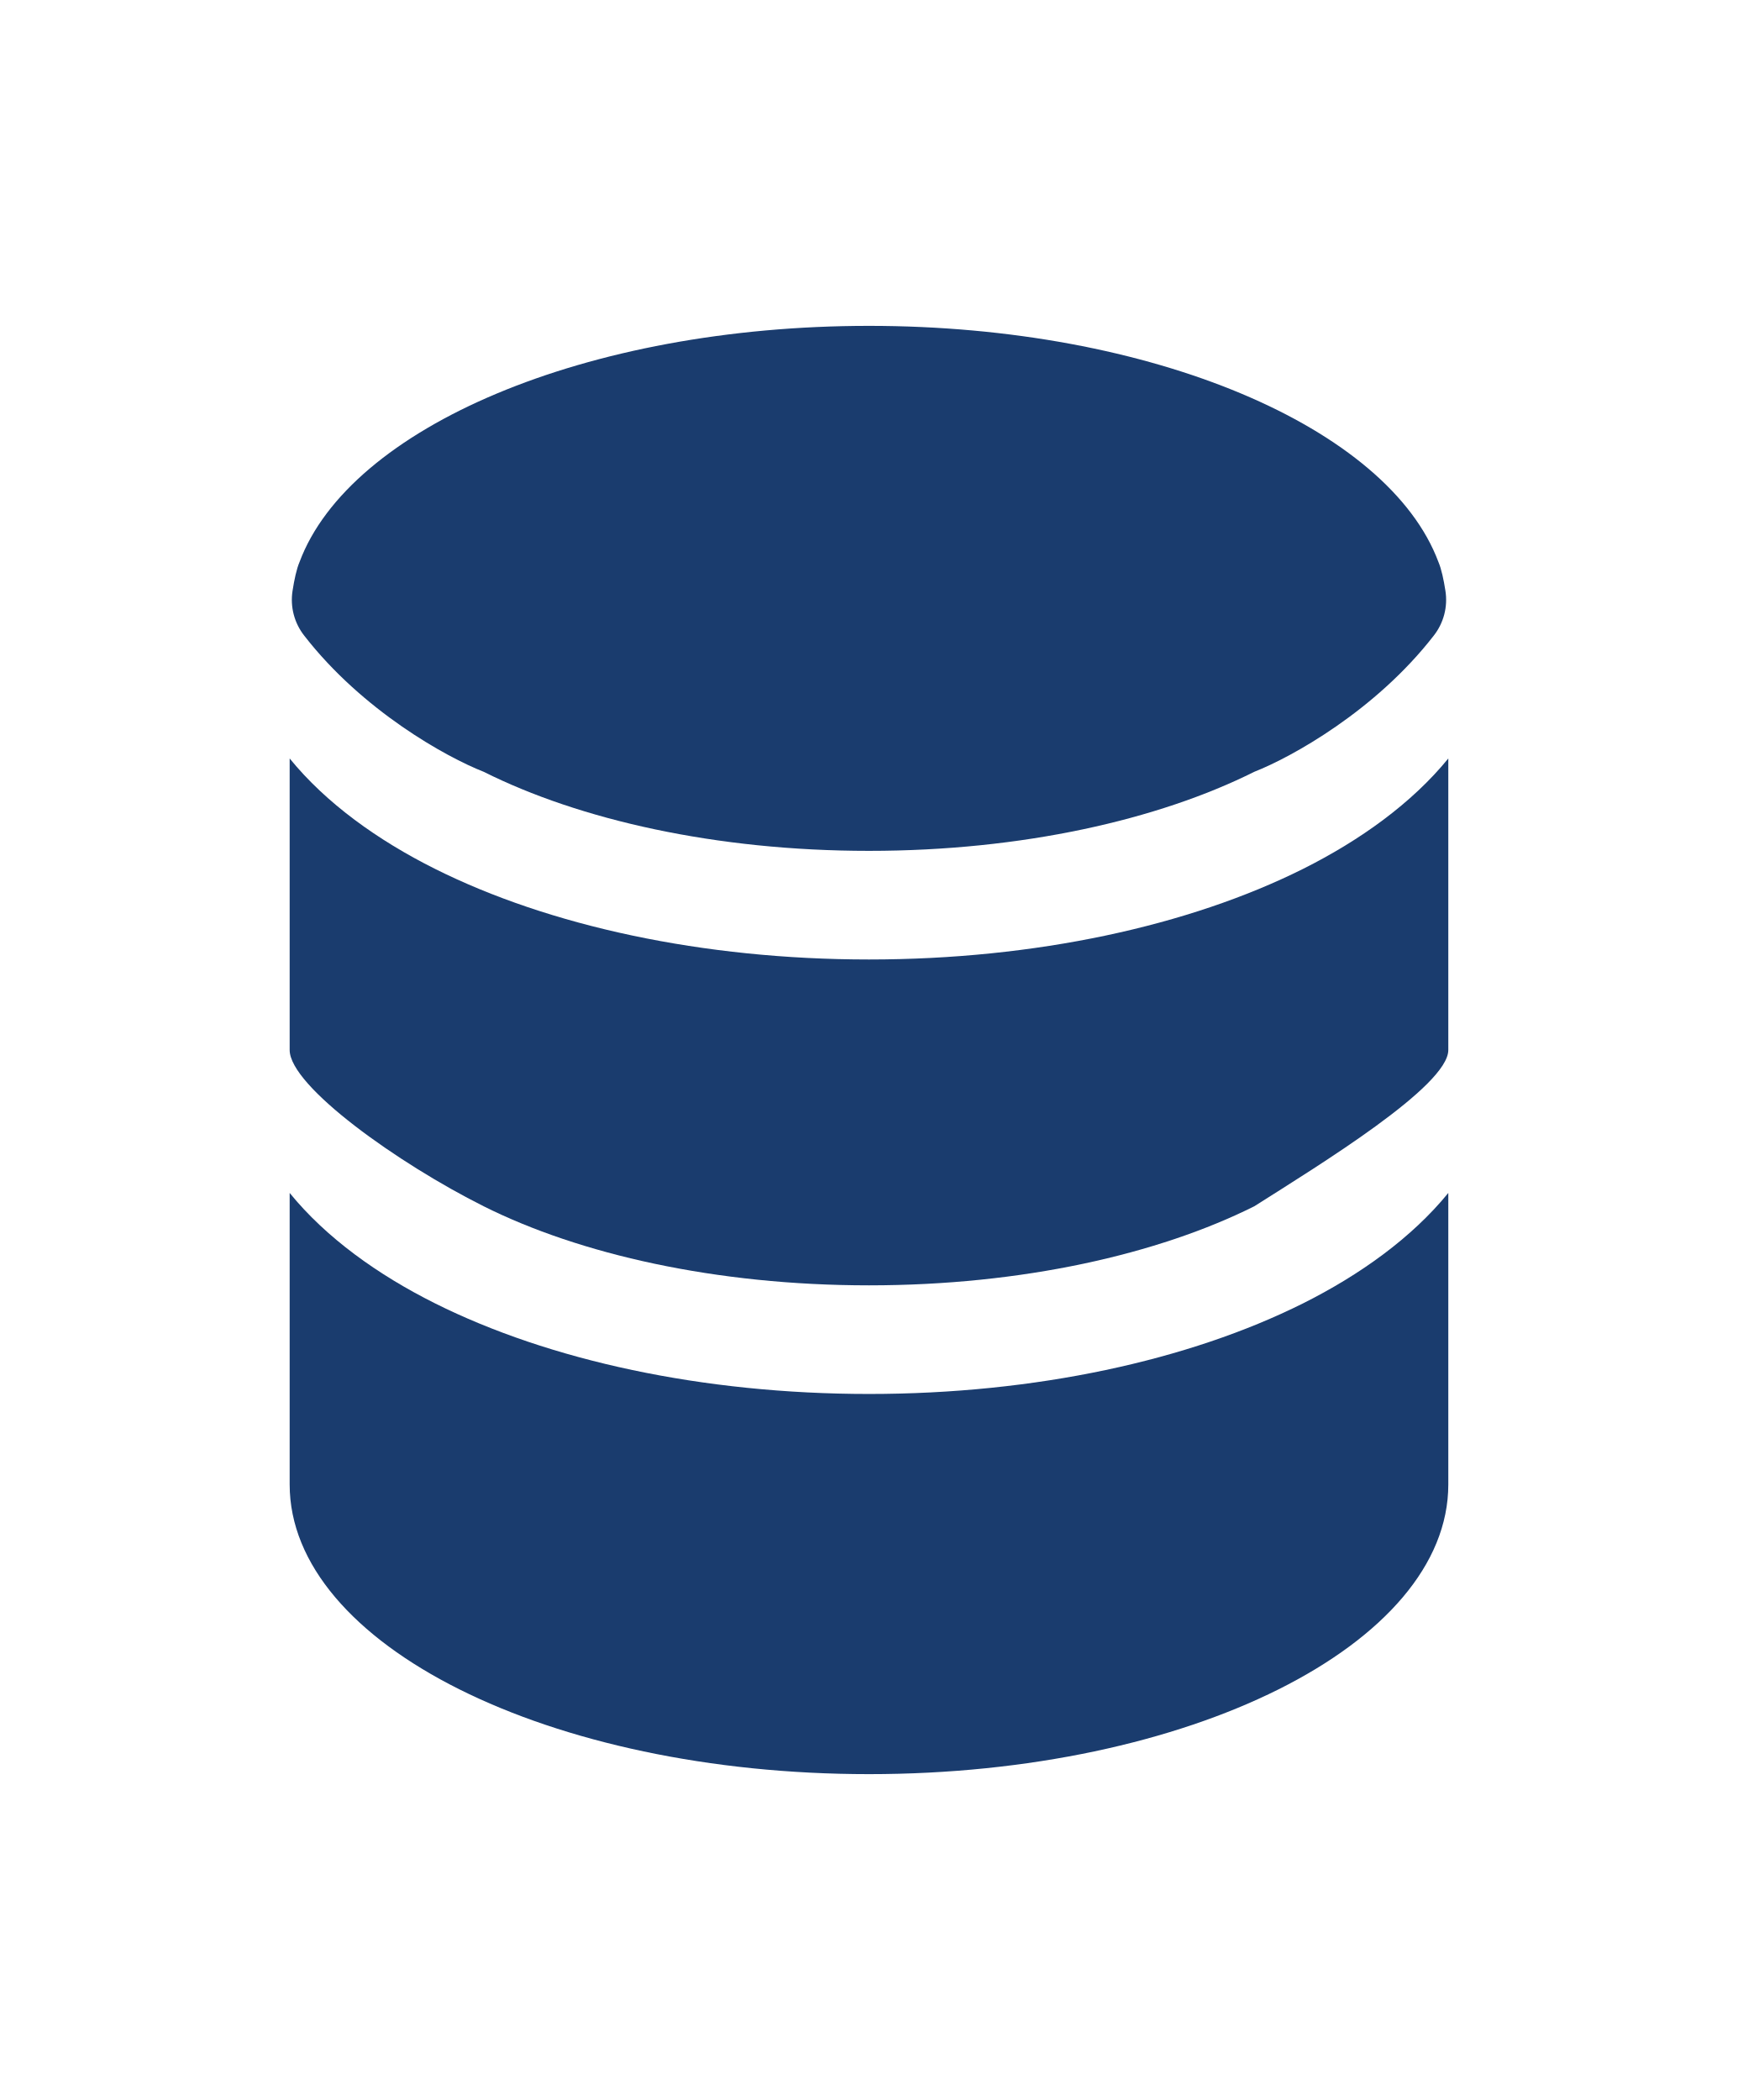
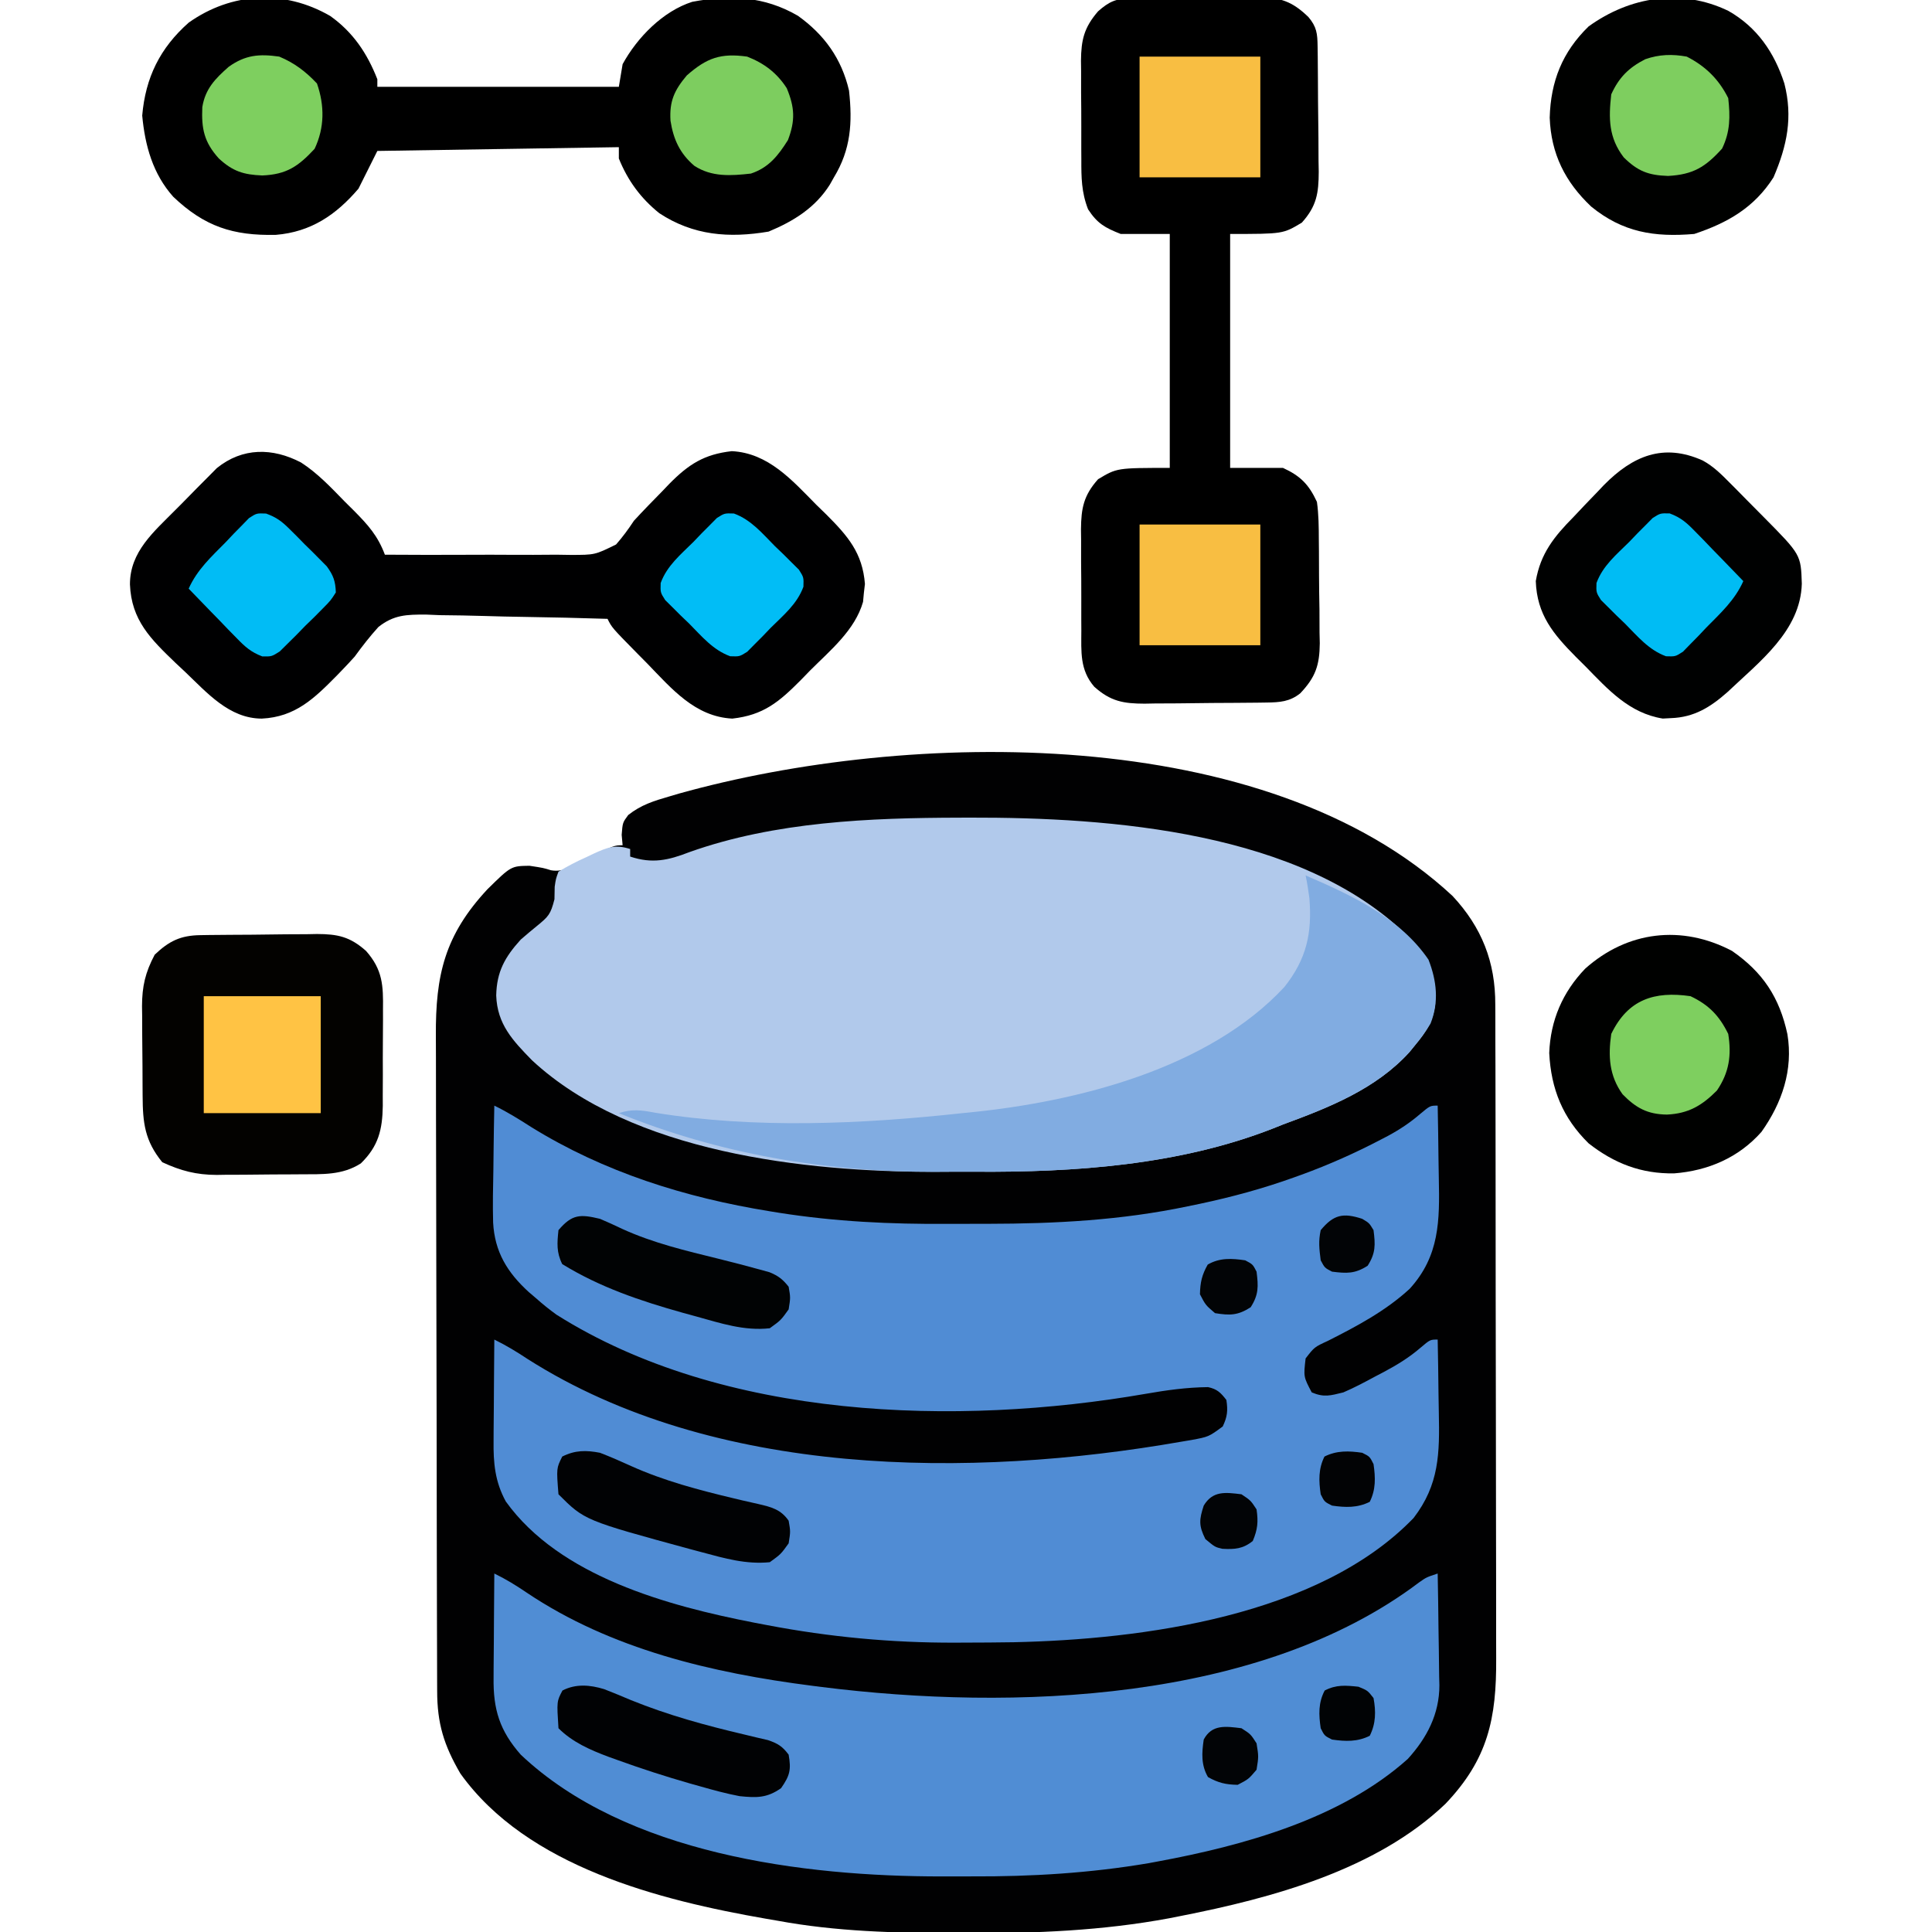
- <svg xmlns="http://www.w3.org/2000/svg" width="24" height="29" viewBox="0 0 24 24">
-   <path fill="#1A3C6E" d="M20 18c0 2.21-3.582 4-8 4s-8-1.79-8-4v-4.026c.502.617 1.215 1.129 2.008 1.525C7.58 16.285 9.7 16.75 12 16.75s4.42-.465 5.992-1.25c.793-.397 1.506-.91 2.008-1.526z" />
-   <path fill="#1A3C6E" d="M12 10.75c2.3 0 4.42-.465 5.992-1.25c.793-.397 1.506-.91 2.008-1.526V12c0 .5-1.786 1.591-2.679 2.158c-1.323.661-3.203 1.092-5.321 1.092s-3.998-.43-5.321-1.092C5.5 13.568 4 12.5 4 12V7.974c.502.617 1.215 1.129 2.008 1.525C7.58 10.285 9.7 10.75 12 10.75" />
-   <path fill="#1A3C6E" d="M17.321 8.158C15.998 8.819 14.118 9.25 12 9.25s-3.998-.43-5.321-1.092c-.515-.202-1.673-.843-2.477-1.879a.8.8 0 0 1-.162-.621c.023-.148.055-.301.096-.396C4.828 3.406 8.086 2 12 2s7.172 1.406 7.864 3.262c.041.095.073.248.096.396a.8.8 0 0 1-.162.621c-.804 1.036-1.962 1.677-2.477 1.879" />
+ <svg xmlns="http://www.w3.org/2000/svg" version="1.1" width="30" height="auto" viewBox="0 0 512 512">
+   <path d="M0 0 C7.751 8.31 11.377 17.514 11.33 28.847 C11.334 29.654 11.339 30.461 11.344 31.292 C11.356 33.981 11.355 36.669 11.353 39.358 C11.359 41.292 11.366 43.226 11.373 45.16 C11.391 50.404 11.396 55.648 11.397 60.892 C11.398 64.171 11.403 67.451 11.408 70.73 C11.427 82.181 11.435 93.631 11.433 105.081 C11.432 115.739 11.453 126.397 11.485 137.055 C11.511 146.218 11.521 155.381 11.52 164.544 C11.52 170.011 11.525 175.478 11.547 180.945 C11.566 186.089 11.566 191.234 11.552 196.379 C11.549 198.261 11.554 200.143 11.566 202.025 C11.662 217.945 9.418 228.76 -1.898 240.617 C-20.218 258.119 -47.858 265.565 -72 270.312 C-73.504 270.611 -73.504 270.611 -75.039 270.915 C-92.838 274.23 -110.492 274.937 -128.562 274.875 C-129.667 274.873 -130.771 274.871 -131.908 274.869 C-147.785 274.825 -163.286 274.461 -178.938 271.562 C-179.905 271.396 -180.873 271.23 -181.871 271.059 C-210.113 266.146 -245.278 257.277 -262.938 232.562 C-267.302 225.058 -269.087 219.309 -269.085 210.639 C-269.088 209.834 -269.092 209.03 -269.096 208.202 C-269.107 205.504 -269.111 202.805 -269.115 200.107 C-269.121 198.174 -269.127 196.24 -269.134 194.307 C-269.155 187.953 -269.166 181.6 -269.176 175.246 C-269.18 173.057 -269.184 170.868 -269.188 168.679 C-269.207 158.393 -269.221 148.107 -269.23 137.82 C-269.24 125.957 -269.266 114.093 -269.306 102.23 C-269.336 93.054 -269.351 83.879 -269.355 74.703 C-269.357 69.226 -269.366 63.749 -269.391 58.272 C-269.414 53.115 -269.418 47.958 -269.408 42.801 C-269.408 40.914 -269.414 39.027 -269.428 37.14 C-269.539 20.916 -267.075 10.39 -255.766 -1.773 C-249.504 -7.927 -249.504 -7.927 -244.625 -8 C-240.938 -7.438 -240.938 -7.438 -238.932 -6.813 C-235.401 -6.149 -232.395 -8.307 -229.312 -9.875 C-222.147 -13.438 -222.147 -13.438 -219.938 -13.438 C-220.02 -14.345 -220.102 -15.252 -220.188 -16.188 C-219.938 -19.438 -219.938 -19.438 -218.445 -21.457 C-215.046 -24.141 -211.69 -25.179 -207.562 -26.375 C-206.711 -26.627 -205.86 -26.878 -204.983 -27.137 C-144.327 -44.083 -49.436 -45.982 0 0 Z " fill="#010102" transform="translate(384.9375,237.4375)" />
+   <path d="M0 0 C3.398 1.659 6.505 3.579 9.688 5.625 C29.034 17.626 50.584 24.375 73 28 C73.762 28.124 74.525 28.248 75.31 28.376 C90.291 30.744 104.98 31.444 120.135 31.336 C123.695 31.312 127.254 31.316 130.814 31.322 C148.692 31.301 166.218 30.377 183.75 26.688 C185.33 26.362 185.33 26.362 186.943 26.029 C195.507 24.21 203.76 21.969 212 19 C212.62 18.777 213.24 18.555 213.878 18.325 C221.18 15.663 228.184 12.548 235.062 8.938 C235.67 8.621 236.277 8.305 236.903 7.979 C239.968 6.319 242.675 4.518 245.309 2.254 C248 0 248 0 250 0 C250.1 4.82 250.172 9.639 250.22 14.459 C250.24 16.095 250.267 17.732 250.302 19.367 C250.532 30.469 250.514 39.846 242.578 48.547 C236.195 54.424 228.602 58.448 220.915 62.335 C217.329 63.986 217.329 63.986 215 67 C214.441 71.868 214.441 71.868 216.625 76 C219.901 77.38 221.537 76.848 225 76 C227.925 74.747 230.705 73.268 233.5 71.75 C234.233 71.367 234.967 70.984 235.723 70.59 C239.23 68.714 242.386 66.802 245.406 64.203 C248 62 248 62 250 62 C250.1 66.82 250.172 71.639 250.22 76.459 C250.24 78.095 250.267 79.732 250.302 81.367 C250.526 92.163 250.429 100.411 243.617 109.285 C218.498 135.342 171.697 141.466 137.661 142.208 C133.274 142.279 128.888 142.303 124.5 142.312 C123.255 142.318 123.255 142.318 121.985 142.324 C105.234 142.362 88.838 140.828 72.375 137.688 C70.65 137.36 70.65 137.36 68.889 137.027 C45.986 132.556 17.337 124.811 3.043 104.906 C0.166 99.648 -0.278 94.645 -0.195 88.758 C-0.192 87.989 -0.19 87.221 -0.187 86.429 C-0.176 83.994 -0.151 81.56 -0.125 79.125 C-0.115 77.466 -0.106 75.807 -0.098 74.148 C-0.076 70.099 -0.041 66.049 0 62 C3.13 63.531 5.971 65.259 8.875 67.188 C58.333 98.619 126.185 98.844 182.062 89.062 C182.932 88.917 183.801 88.772 184.697 88.622 C189.322 87.763 189.322 87.763 193.035 85.031 C194.262 82.448 194.435 80.826 194 78 C192.492 76.065 191.576 75.124 189.152 74.602 C183.522 74.661 178.156 75.406 172.625 76.375 C122.593 85.05 60.655 83.291 16.469 55.402 C14.547 54.017 12.769 52.574 11 51 C10.377 50.469 9.755 49.938 9.113 49.391 C3.446 44.211 0.105 38.787 -0.317 30.99 C-0.442 26.304 -0.35 21.624 -0.25 16.938 C-0.23 15.292 -0.212 13.647 -0.195 12.002 C-0.152 8.001 -0.083 4.001 0 0 Z " fill="#508CD4" transform="translate(131,293)" />
+   <path d="M0 0 C1.315 -0.006 1.315 -0.006 2.657 -0.011 C39.975 -0.093 90.545 3.651 118.688 31.312 C123.913 37.385 126.122 41.346 126.027 49.43 C125.489 53.996 123.59 56.839 120.688 60.312 C119.978 61.186 119.978 61.186 119.254 62.078 C110.362 71.923 97.838 76.843 85.688 81.312 C84.765 81.681 83.842 82.05 82.891 82.43 C58.212 92.077 30.428 94.016 4.223 93.834 C0.556 93.812 -3.11 93.834 -6.777 93.859 C-40.768 93.899 -86.923 88.817 -113.312 64.312 C-118.444 59.063 -122.549 54.733 -122.812 47.125 C-122.678 40.805 -120.507 36.938 -116.312 32.312 C-114.896 31.079 -113.459 29.87 -112 28.688 C-108.946 26.185 -108.395 25.639 -107.375 21.625 C-107.354 20.532 -107.334 19.439 -107.312 18.312 C-107.011 16.228 -107.011 16.228 -106.312 14.312 C-103.862 12.832 -101.597 11.649 -99 10.5 C-97.984 10.014 -97.984 10.014 -96.947 9.518 C-93.268 7.838 -91.159 7.052 -87.312 8.312 C-87.312 8.973 -87.312 9.633 -87.312 10.312 C-81.462 12.263 -77.225 11.313 -71.604 9.128 C-48.941 1.063 -23.786 0.048 0 0 Z " fill="#B1C9EB" transform="translate(254.3125,216.6875)" />
+   <path d="M0 0 C3.016 1.459 5.741 3.138 8.515 5.021 C30.931 20.101 57.781 26.361 84.25 29.75 C85.083 29.857 85.916 29.964 86.774 30.074 C137.271 36.405 202.913 34.21 245.082 2.348 C247 1 247 1 250 0 C250.099 4.98 250.172 9.96 250.22 14.941 C250.24 16.633 250.267 18.324 250.302 20.016 C250.351 22.459 250.373 24.9 250.391 27.344 C250.411 28.09 250.432 28.836 250.453 29.605 C250.456 37.225 247.159 43.559 242.062 49.152 C224.388 64.986 198.556 72.099 175.812 76.312 C175.02 76.46 174.228 76.607 173.412 76.759 C157.896 79.396 142.309 80.336 126.591 80.261 C123.935 80.25 121.279 80.261 118.623 80.273 C81.858 80.303 34.849 74.343 7 48 C1.401 41.622 -0.309 36.01 -0.195 27.637 C-0.192 26.845 -0.19 26.053 -0.187 25.237 C-0.176 22.72 -0.15 20.204 -0.125 17.688 C-0.115 15.976 -0.106 14.264 -0.098 12.553 C-0.076 8.368 -0.041 4.184 0 0 Z " fill="#508DD4" transform="translate(131,417)" />
+   <path d="M0 0 C0.898 -0.019 1.796 -0.038 2.721 -0.058 C4.167 -0.063 4.167 -0.063 5.641 -0.068 C6.64 -0.078 7.639 -0.088 8.668 -0.098 C10.78 -0.114 12.893 -0.121 15.005 -0.12 C18.225 -0.127 21.443 -0.181 24.663 -0.238 C26.718 -0.247 28.774 -0.253 30.829 -0.256 C31.786 -0.277 32.744 -0.299 33.73 -0.321 C39.691 -0.26 42.872 0.764 47.178 4.952 C49.386 7.559 49.569 9.367 49.611 12.698 C49.631 14.021 49.631 14.021 49.65 15.369 C49.658 16.325 49.665 17.28 49.673 18.264 C49.681 19.246 49.689 20.227 49.697 21.239 C49.711 23.32 49.722 25.402 49.729 27.483 C49.747 30.659 49.791 33.834 49.835 37.01 C49.845 39.032 49.853 41.054 49.86 43.076 C49.878 44.023 49.895 44.971 49.913 45.946 C49.895 51.598 49.374 55.058 45.434 59.436 C40.434 62.436 40.434 62.436 26.434 62.436 C26.434 82.896 26.434 103.356 26.434 124.436 C31.054 124.436 35.674 124.436 40.434 124.436 C45.084 126.564 47.3 128.842 49.434 133.436 C49.907 136.796 49.926 140.132 49.938 143.522 C49.948 144.497 49.958 145.472 49.968 146.477 C49.984 148.536 49.991 150.595 49.99 152.655 C49.997 155.794 50.051 158.93 50.108 162.069 C50.117 164.074 50.123 166.079 50.126 168.084 C50.147 169.017 50.169 169.949 50.191 170.91 C50.13 176.757 49.06 179.9 45.015 184.171 C42.234 186.396 39.572 186.568 36.15 186.613 C35.289 186.626 34.427 186.638 33.54 186.652 C32.612 186.659 31.684 186.666 30.727 186.674 C29.29 186.686 29.29 186.686 27.824 186.699 C25.795 186.712 23.767 186.723 21.739 186.731 C18.644 186.748 15.55 186.792 12.456 186.836 C10.484 186.846 8.512 186.855 6.54 186.862 C5.618 186.879 4.696 186.897 3.746 186.915 C-1.845 186.896 -5.227 186.316 -9.566 182.436 C-13.431 177.978 -13.017 173.146 -12.999 167.533 C-13.005 166.578 -13.01 165.623 -13.015 164.639 C-13.022 162.622 -13.02 160.606 -13.012 158.589 C-13.003 155.512 -13.032 152.437 -13.064 149.36 C-13.065 147.397 -13.065 145.434 -13.062 143.471 C-13.073 142.555 -13.084 141.639 -13.096 140.696 C-13.035 135.135 -12.413 131.754 -8.566 127.436 C-3.566 124.436 -3.566 124.436 10.434 124.436 C10.434 103.976 10.434 83.516 10.434 62.436 C6.144 62.436 1.854 62.436 -2.566 62.436 C-6.757 60.785 -8.771 59.655 -11.218 55.899 C-12.978 51.377 -13.015 47.464 -12.999 42.655 C-13.005 41.723 -13.01 40.791 -13.015 39.831 C-13.022 37.868 -13.02 35.904 -13.012 33.941 C-13.003 30.945 -13.032 27.951 -13.064 24.955 C-13.065 23.043 -13.065 21.13 -13.062 19.217 C-13.073 18.326 -13.084 17.435 -13.096 16.518 C-13.034 11.002 -12.299 7.77 -8.566 3.436 C-5.666 0.88 -3.858 0.056 0 0 Z " fill="#000000" transform="translate(299.5657,-0.435791)" />
+   <path d="M0 0 C4.413 2.847 7.95 6.63 11.6 10.373 C12.406 11.172 13.211 11.97 14.042 12.793 C17.795 16.587 20.333 19.411 22.225 24.436 C29.797 24.49 37.368 24.502 44.94 24.459 C48.457 24.44 51.973 24.436 55.49 24.466 C59.539 24.5 63.586 24.469 67.635 24.436 C68.89 24.455 70.144 24.474 71.437 24.494 C77.881 24.492 77.881 24.492 83.492 21.727 C85.259 19.714 86.753 17.67 88.225 15.436 C90.673 12.778 93.19 10.197 95.725 7.623 C96.35 6.969 96.975 6.315 97.62 5.641 C102.685 0.507 106.822 -2.186 114.163 -3.002 C123.836 -2.517 130.156 4.724 136.538 11.186 C137.43 12.054 138.323 12.923 139.243 13.818 C144.897 19.486 148.798 23.954 149.44 32.193 C149.303 33.365 149.303 33.365 149.163 34.561 C149.089 35.347 149.016 36.133 148.94 36.943 C146.785 44.457 140.261 49.766 134.913 55.123 C134.083 55.977 133.254 56.831 132.399 57.711 C126.665 63.472 122.549 66.955 114.288 67.873 C104.425 67.372 98.213 59.947 91.788 53.311 C90.878 52.391 89.969 51.472 89.032 50.525 C82.394 43.774 82.394 43.774 81.225 41.436 C73.819 41.203 66.414 41.026 59.005 40.917 C55.563 40.865 52.124 40.795 48.684 40.681 C44.72 40.551 40.757 40.503 36.792 40.459 C35.569 40.407 34.347 40.356 33.088 40.303 C27.972 40.299 24.59 40.349 20.496 43.607 C18.223 46.121 16.213 48.694 14.225 51.436 C13.171 52.608 12.101 53.766 11.002 54.896 C10.531 55.386 10.06 55.876 9.574 56.38 C3.536 62.5 -1.483 67.443 -10.4 67.873 C-19.052 67.857 -24.95 60.971 -30.775 55.436 C-31.59 54.674 -32.404 53.912 -33.244 53.127 C-39.836 46.787 -44.963 41.798 -45.337 32.311 C-45.349 23.621 -38.994 18.357 -33.251 12.541 C-32.783 12.072 -32.314 11.604 -31.831 11.121 C-30.4 9.685 -28.986 8.235 -27.572 6.783 C-26.662 5.869 -25.752 4.955 -24.814 4.014 C-23.991 3.183 -23.168 2.351 -22.32 1.495 C-15.491 -4.031 -7.516 -3.93 0 0 Z " fill="#000001" transform="translate(79.7749,122.5645)" />
+   <path d="M0 0 C6.043 4.291 9.803 9.888 12.492 16.77 C12.492 17.43 12.492 18.09 12.492 18.77 C33.612 18.77 54.732 18.77 76.492 18.77 C76.822 16.79 77.152 14.81 77.492 12.77 C81.365 5.7 88.144 -1.252 95.941 -3.75 C105.947 -5.635 114.997 -5.248 123.934 -0.059 C130.953 4.957 135.526 11.313 137.492 19.77 C138.432 28.282 137.979 35.391 133.492 42.77 C133.142 43.393 132.791 44.017 132.43 44.66 C128.578 50.812 122.785 54.403 116.18 57.145 C105.735 58.915 96.224 58.204 87.203 52.262 C82.295 48.31 78.853 43.626 76.492 37.77 C76.492 36.78 76.492 35.79 76.492 34.77 C55.372 35.1 34.252 35.43 12.492 35.77 C10.017 40.72 10.017 40.72 7.492 45.77 C1.54 52.732 -5.105 57.24 -14.391 58.008 C-25.747 58.268 -33.31 55.803 -41.598 47.91 C-47.008 41.847 -49.084 34.352 -49.82 26.395 C-48.952 16.318 -45.115 8.512 -37.508 1.77 C-26.137 -6.288 -12.192 -7.054 0 0 Z " fill="#000000" transform="translate(87.50781,4.230469)" />
+   <path d="M0 0 C11.992 5.152 24.959 11.161 32.562 22.312 C34.751 27.927 35.373 33.518 33.117 39.238 C31.89 41.331 30.555 43.139 29 45 C28.29 45.874 28.29 45.874 27.566 46.766 C18.675 56.611 6.151 61.53 -6 66 C-6.923 66.369 -7.846 66.737 -8.797 67.117 C-33.475 76.764 -61.259 78.703 -87.464 78.521 C-91.132 78.5 -94.797 78.521 -98.465 78.547 C-127.264 78.58 -155.287 73.857 -182 63 C-178.514 61.83 -176.02 62.193 -172.438 62.875 C-145.935 67.2 -117.577 65.895 -91 63 C-90.301 62.931 -89.602 62.861 -88.882 62.79 C-60.433 59.948 -25.713 51.2 -5.625 29.562 C0.241 22.18 1.762 15.32 1 6 C0.728 3.991 0.428 1.982 0 0 Z " fill="#81ACE1" transform="translate(346,232)" />
+   <path d="M0 0 C0.821 -0.013 1.643 -0.026 2.489 -0.039 C3.373 -0.046 4.258 -0.054 5.169 -0.061 C6.539 -0.073 6.539 -0.073 7.938 -0.086 C9.872 -0.1 11.806 -0.11 13.74 -0.118 C16.69 -0.135 19.639 -0.179 22.589 -0.223 C24.469 -0.234 26.35 -0.242 28.231 -0.249 C29.11 -0.266 29.988 -0.284 30.893 -0.302 C36.384 -0.282 39.634 0.391 43.899 4.177 C48.332 9.194 48.478 13.359 48.395 19.74 C48.397 20.649 48.398 21.559 48.4 22.496 C48.398 24.412 48.387 26.328 48.366 28.244 C48.337 31.168 48.345 34.089 48.358 37.013 C48.352 38.88 48.344 40.747 48.333 42.615 C48.336 43.483 48.339 44.352 48.342 45.248 C48.244 51.541 47.196 55.94 42.524 60.49 C37.598 63.656 32.304 63.348 26.598 63.38 C25.803 63.386 25.008 63.392 24.189 63.397 C22.51 63.407 20.832 63.413 19.153 63.417 C16.605 63.427 14.058 63.458 11.51 63.49 C9.873 63.496 8.236 63.501 6.598 63.505 C5.846 63.517 5.094 63.53 4.319 63.543 C-1.106 63.52 -5.158 62.46 -10.101 60.177 C-14.753 54.452 -15.267 49.742 -15.304 42.599 C-15.31 41.754 -15.315 40.909 -15.321 40.039 C-15.331 38.25 -15.337 36.461 -15.341 34.673 C-15.351 31.951 -15.382 29.23 -15.413 26.509 C-15.42 24.768 -15.425 23.027 -15.429 21.286 C-15.441 20.479 -15.454 19.671 -15.466 18.839 C-15.446 13.539 -14.598 9.878 -12.101 5.177 C-8.283 1.55 -5.232 0.071 0 0 Z " fill="#030200" transform="translate(53.10083,247.823)" />
+   <path d="M0 0 C2.838 1.549 4.917 3.637 7.183 5.924 C7.657 6.398 8.131 6.873 8.619 7.362 C9.609 8.358 10.594 9.359 11.575 10.365 C13.073 11.9 14.587 13.417 16.103 14.934 C26.016 24.947 26.016 24.947 26.257 32.646 C25.911 45.134 15.078 53.28 6.55 61.372 C2.048 65.358 -2.284 68.065 -8.43 68.271 C-9.145 68.309 -9.861 68.346 -10.598 68.385 C-19.471 66.956 -25.049 60.735 -31.055 54.584 C-31.9 53.746 -32.745 52.908 -33.616 52.045 C-39.619 45.979 -43.942 40.829 -44.243 31.959 C-42.999 24.629 -39.343 20.12 -34.243 14.959 C-33.22 13.876 -32.198 12.793 -31.176 11.709 C-30.054 10.541 -28.93 9.374 -27.805 8.209 C-27.017 7.376 -27.017 7.376 -26.214 6.526 C-18.581 -1.211 -10.46 -4.696 0 0 Z " fill="#000101" transform="translate(451.2425,122.041)" />
+   <path d="M0 0 C8.218 5.688 12.595 12.383 14.684 22.074 C16.239 31.544 13.277 40.253 7.809 47.957 C1.739 54.813 -6.344 58.252 -15.324 58.957 C-24.017 59.097 -31.175 56.348 -38 51 C-44.859 44.257 -47.954 36.609 -48.438 27.062 C-48.111 18.398 -44.903 10.956 -38.922 4.719 C-27.744 -5.277 -13.303 -6.995 0 0 Z " fill="#000100" transform="translate(459,252)" />
+   <path d="M0 0 C7.596 4.317 12.176 10.978 14.848 19.246 C17.132 28.178 15.579 35.707 11.973 44.121 C6.868 52.143 -0.178 56.171 -9.027 59.121 C-19.638 60.029 -27.983 58.684 -36.34 51.871 C-43.255 45.334 -46.981 37.899 -47.34 28.309 C-47.077 18.671 -43.99 10.89 -37.027 4.121 C-26.092 -3.778 -12.465 -6.014 0 0 Z " fill="#000100" transform="translate(458.0273,2.878906)" />
+   <path d="M0 0 C10.56 0 21.12 0 32 0 C32 10.56 32 21.12 32 32 C21.44 32 10.88 32 0 32 C0 21.44 0 10.88 0 0 Z " fill="#F8BE42" transform="translate(302,139)" />
+   <path d="M0 0 C10.56 0 21.12 0 32 0 C32 10.56 32 21.12 32 32 C21.44 32 10.88 32 0 32 C0 21.44 0 10.88 0 0 Z " fill="#F8BE42" transform="translate(302,15)" />
+   <path d="M0 0 C10.23 0 20.46 0 31 0 C31 10.23 31 20.46 31 31 C20.77 31 10.54 31 0 31 C0 20.77 0 10.54 0 0 Z " fill="#FFC344" transform="translate(54,264)" />
+   <path d="M0 0 C2.001 0.845 3.979 1.747 5.938 2.688 C14.139 6.431 22.759 8.454 31.484 10.605 C35.173 11.528 38.854 12.467 42.516 13.488 C43.307 13.707 44.099 13.925 44.915 14.15 C47.249 15.101 48.444 16.028 50 18 C50.5 20.875 50.5 20.875 50 24 C47.938 26.875 47.938 26.875 45 29 C38.239 29.764 31.973 27.666 25.5 25.875 C24.344 25.559 23.188 25.243 21.997 24.917 C10.756 21.771 -0.01 18.147 -10 12 C-11.564 8.871 -11.356 6.444 -11 3 C-7.375 -1.265 -5.222 -1.246 0 0 Z " fill="#010304" transform="translate(159,323)" />
+   <path d="M0 0 C2.794 1.077 5.513 2.265 8.236 3.509 C16.969 7.443 26.23 9.881 35.531 12.094 C36.26 12.268 36.99 12.443 37.741 12.623 C39.128 12.949 40.519 13.265 41.912 13.569 C45.392 14.376 47.906 14.987 50 18 C50.5 20.875 50.5 20.875 50 24 C47.938 26.875 47.938 26.875 45 29 C38.731 29.62 33.088 27.999 27.062 26.375 C26.049 26.106 25.036 25.836 23.992 25.559 C-4.088 17.912 -4.088 17.912 -11 11 C-11.548 4.096 -11.548 4.096 -10 1 C-6.568 -0.716 -3.675 -0.701 0 0 Z " fill="#010204" transform="translate(159,385)" />
+   <path d="M0 0 C2.401 0.931 4.774 1.918 7.146 2.921 C16.925 6.887 26.832 9.6 37.096 12.011 C38.198 12.277 39.3 12.542 40.435 12.816 C41.417 13.043 42.399 13.269 43.41 13.503 C46.043 14.409 47.235 15.148 48.896 17.359 C49.592 21.36 49.231 22.878 46.896 26.234 C43.122 28.907 40.329 28.802 35.896 28.359 C32.401 27.693 29.004 26.772 25.584 25.796 C24.631 25.53 23.679 25.263 22.697 24.988 C16.184 23.121 9.765 21.043 3.396 18.734 C2.241 18.319 2.241 18.319 1.063 17.896 C-3.736 16.092 -8.416 14.047 -12.104 10.359 C-12.564 3.225 -12.564 3.225 -11.041 0.359 C-7.504 -1.467 -3.76 -1.146 0 0 Z " fill="#010204" transform="translate(160.1038,447.6411)" />
+   <path d="M0 0 C2.995 1.119 4.5 2.466 6.723 4.757 C7.474 5.52 8.225 6.284 8.998 7.071 C9.767 7.873 10.536 8.676 11.328 9.503 C12.117 10.309 12.905 11.115 13.717 11.946 C15.659 13.935 17.592 15.933 19.516 17.94 C17.281 22.968 13.521 26.381 9.703 30.253 C8.991 31.006 8.279 31.76 7.545 32.536 C6.848 33.243 6.152 33.95 5.434 34.678 C4.802 35.329 4.171 35.979 3.521 36.648 C1.516 37.94 1.516 37.94 -0.978 37.858 C-5.554 36.182 -8.484 32.595 -11.859 29.19 C-12.608 28.473 -13.357 27.757 -14.129 27.018 C-14.831 26.317 -15.534 25.616 -16.258 24.893 C-16.901 24.256 -17.545 23.618 -18.208 22.961 C-19.484 20.94 -19.484 20.94 -19.4 18.445 C-17.727 13.869 -14.138 10.939 -10.734 7.565 C-10.017 6.816 -9.301 6.067 -8.562 5.296 C-7.51 4.242 -7.51 4.242 -6.437 3.167 C-5.799 2.523 -5.162 1.879 -4.505 1.216 C-2.484 -0.06 -2.484 -0.06 0 0 Z " fill="#00BCF4" transform="translate(442.4841,136.0598)" />
+   <path d="M0 0 C2.749 0.999 4.156 2.056 6.223 4.107 C6.879 4.758 7.535 5.409 8.211 6.08 C8.88 6.764 9.549 7.449 10.239 8.154 C11.265 9.158 11.265 9.158 12.313 10.181 C13.289 11.166 13.289 11.166 14.285 12.17 C14.877 12.766 15.468 13.361 16.077 13.975 C17.836 16.379 18.389 17.922 18.489 20.904 C17.121 23.048 17.121 23.048 15.043 25.146 C14.296 25.902 13.548 26.657 12.778 27.435 C11.981 28.209 11.184 28.982 10.364 29.779 C9.59 30.576 8.817 31.372 8.02 32.193 C6.887 33.315 6.887 33.315 5.731 34.459 C5.038 35.144 4.346 35.83 3.633 36.536 C1.489 37.904 1.489 37.904 -1.014 37.858 C-3.986 36.723 -5.507 35.367 -7.719 33.088 C-8.469 32.324 -9.22 31.56 -9.994 30.773 C-10.763 29.971 -11.532 29.168 -12.324 28.342 C-13.112 27.535 -13.9 26.729 -14.713 25.898 C-16.655 23.909 -18.587 21.911 -20.511 19.904 C-18.277 14.877 -14.516 11.463 -10.699 7.592 C-9.987 6.838 -9.275 6.085 -8.541 5.308 C-7.844 4.601 -7.147 3.894 -6.429 3.166 C-5.798 2.516 -5.167 1.866 -4.516 1.196 C-2.511 -0.096 -2.511 -0.096 0 0 Z " fill="#01BCF5" transform="translate(70.51147,136.0959)" />
+   <path d="M0 0 C4.576 1.673 7.505 5.262 10.879 8.666 C11.628 9.382 12.377 10.099 13.149 10.837 C13.851 11.539 14.554 12.24 15.278 12.962 C15.922 13.6 16.565 14.238 17.229 14.895 C18.504 16.916 18.504 16.916 18.42 19.411 C16.747 23.987 13.158 26.917 9.754 30.291 C9.038 31.039 8.321 31.788 7.583 32.56 C6.531 33.614 6.531 33.614 5.458 34.689 C4.82 35.333 4.182 35.976 3.525 36.64 C1.504 37.916 1.504 37.916 -0.991 37.831 C-5.567 36.158 -8.497 32.569 -11.871 29.166 C-12.62 28.449 -13.368 27.732 -14.14 26.994 C-14.843 26.292 -15.545 25.591 -16.269 24.869 C-16.913 24.231 -17.556 23.593 -18.22 22.936 C-19.496 20.916 -19.496 20.916 -19.411 18.42 C-17.738 13.844 -14.149 10.914 -10.746 7.541 C-10.029 6.792 -9.312 6.043 -8.574 5.271 C-7.522 4.217 -7.522 4.217 -6.449 3.142 C-5.811 2.498 -5.173 1.855 -4.516 1.191 C-2.496 -0.084 -2.496 -0.084 0 0 Z " fill="#01BDF6" transform="translate(194.4956,136.0845)" />
+   <path d="M0 0 C4.492 1.754 7.884 4.308 10.5 8.375 C12.621 13.5 12.785 16.934 10.812 22.125 C8.195 26.276 5.728 29.424 1 31 C-4.324 31.593 -9.372 31.953 -14 28.938 C-17.816 25.68 -19.543 21.95 -20.312 16.984 C-20.629 11.795 -19.285 8.907 -16 5 C-10.697 0.328 -7.009 -0.973 0 0 Z " fill="#7DCD5F" transform="translate(198,15)" />
+   <path d="M0 0 C4.971 2.532 8.494 5.989 11 11 C11.54 15.925 11.544 19.869 9.375 24.375 C4.934 29.284 1.71 31.26 -4.938 31.625 C-10.184 31.456 -12.979 30.364 -16.695 26.703 C-20.692 21.486 -20.733 16.39 -20 10 C-17.977 5.55 -15.386 2.939 -10.992 0.695 C-7.292 -0.596 -3.841 -0.694 0 0 Z " fill="#7ECE5F" transform="translate(447,15)" />
+   <path d="M0 0 C4.014 1.668 7.034 3.974 10 7.125 C12.037 12.983 12.027 18.827 9.375 24.438 C5.046 29.109 1.921 31.239 -4.5 31.5 C-9.421 31.3 -12.3 30.429 -16 27 C-19.937 22.648 -20.634 19.083 -20.387 13.398 C-19.602 8.532 -16.957 5.843 -13.375 2.688 C-8.961 -0.449 -5.327 -0.755 0 0 Z " fill="#7ECF5F" transform="translate(74,15)" />
+   <path d="M0 0 C4.859 2.297 7.635 5.178 10 10 C10.901 15.639 10.262 20.216 7 25 C3.031 29.002 -0.574 31.117 -6.25 31.375 C-11.38 31.308 -14.445 29.632 -18 26 C-21.555 21.068 -21.853 15.885 -21 10 C-16.597 0.856 -9.564 -1.397 0 0 Z " fill="#7ECF5F" transform="translate(448,264)" />
+   <path d="M0 0 C2.438 1.562 2.438 1.562 4 4 C4.562 7.5 4.562 7.5 4 11 C1.875 13.5 1.875 13.5 -1 15 C-4.155 14.937 -6.138 14.489 -8.875 12.938 C-10.717 9.765 -10.528 6.568 -10 3 C-7.832 -1.082 -4.194 -0.515 0 0 Z " fill="#020406" transform="translate(329,458)" />
+   <path d="M0 0 C2 1.062 2 1.062 3 3 C3.496 6.895 3.58 9.095 1.438 12.438 C-1.967 14.62 -4.034 14.637 -8 14 C-10.5 11.875 -10.5 11.875 -12 9 C-11.937 5.845 -11.489 3.862 -9.938 1.125 C-6.765 -0.717 -3.568 -0.528 0 0 Z " fill="#020406" transform="translate(330,334)" />
+   <path d="M0 0 C1.875 1.125 1.875 1.125 3 3 C3.496 6.895 3.58 9.095 1.438 12.438 C-1.905 14.58 -4.105 14.496 -8 14 C-9.938 13 -9.938 13 -11 11 C-11.393 7.905 -11.629 5.956 -11 3 C-7.567 -1.14 -5.053 -1.648 0 0 Z " fill="#020406" transform="translate(361,323)" />
+   <path d="M0 0 C2.438 1.625 2.438 1.625 4 4 C4.483 7.311 4.296 9.297 3 12.375 C0.417 14.473 -1.775 14.625 -5.055 14.449 C-7 14 -7 14 -9.562 11.875 C-11.342 8.316 -11.223 6.75 -10 3 C-7.613 -0.979 -4.278 -0.525 0 0 Z " fill="#020406" transform="translate(329,396)" />
+   <path d="M0 0 C2 1 2 1 3 3 C3.52 6.564 3.631 9.738 2 13 C-1.262 14.631 -4.436 14.52 -8 14 C-10 13 -10 13 -11 11 C-11.52 7.436 -11.631 4.262 -10 1 C-6.738 -0.631 -3.564 -0.52 0 0 Z " fill="#020305" transform="translate(361,385)" />
+   <path d="M0 0 C2.438 1 2.438 1 4 3 C4.653 6.561 4.632 9.736 3 13 C-0.262 14.631 -3.436 14.52 -7 14 C-9 13 -9 13 -10 11 C-10.523 7.416 -10.661 4.244 -8.938 1 C-5.859 -0.589 -3.398 -0.358 0 0 Z " fill="#010305" transform="translate(360,447)" />
</svg>
